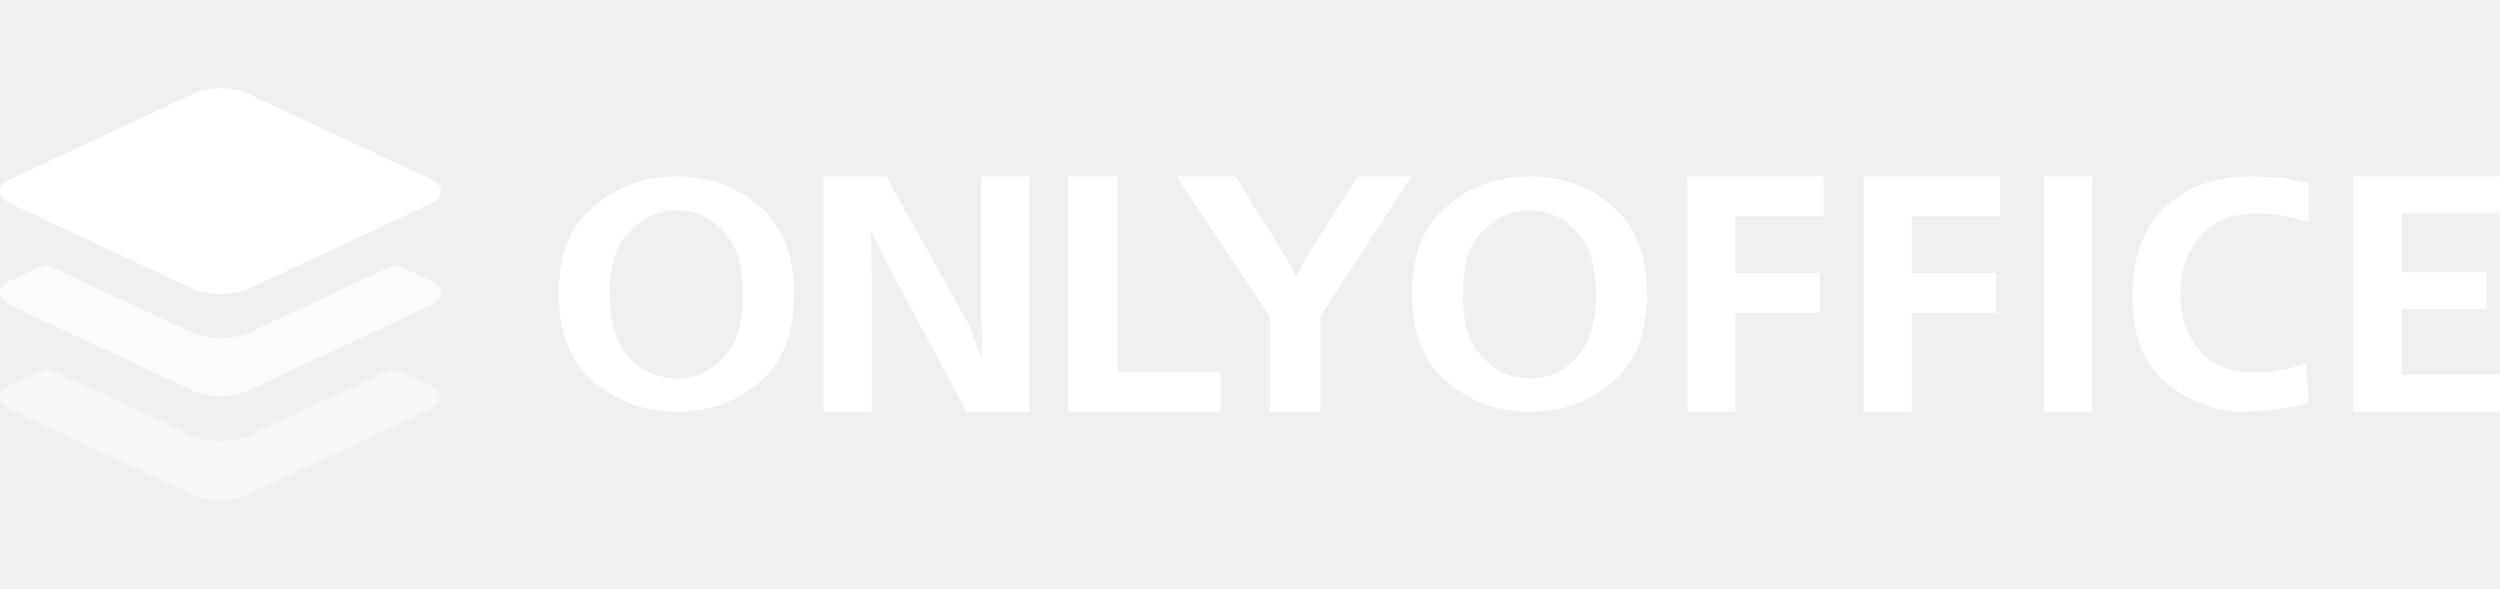
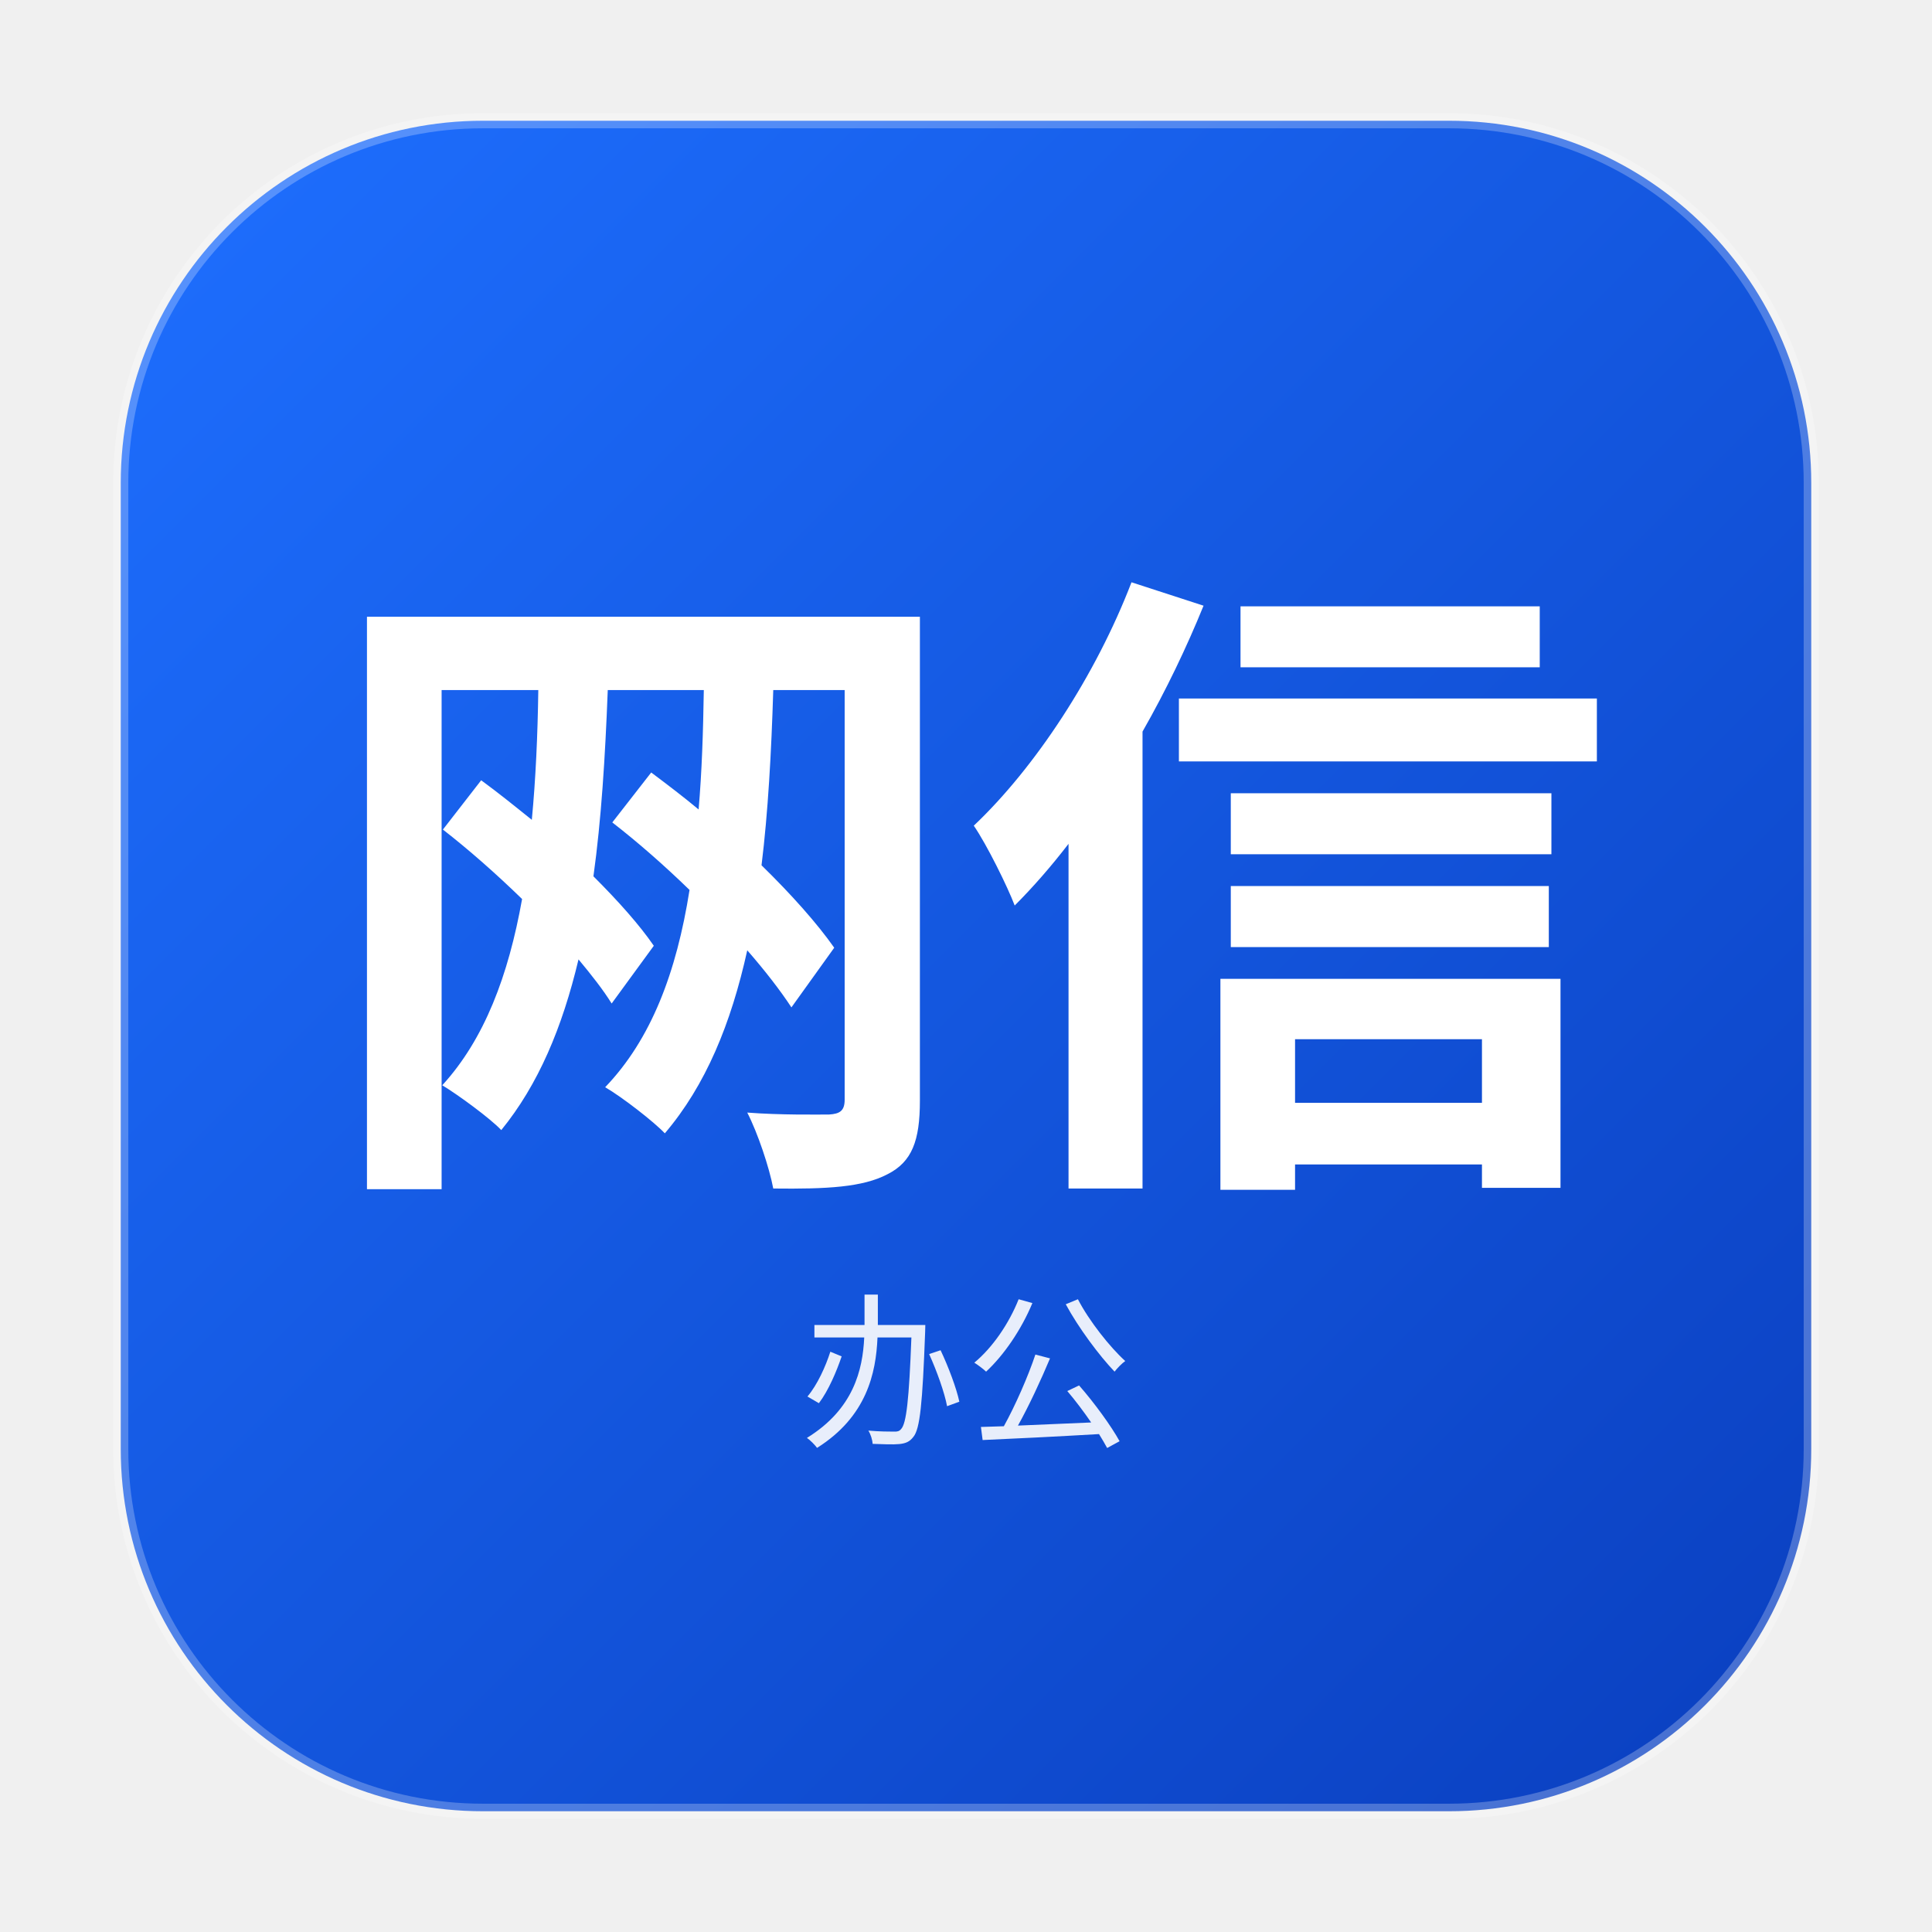
- <svg xmlns="http://www.w3.org/2000/svg" width="85" height="20" fill="none" viewBox="0 0 85 20">
-   <path fill="#fff" d="M20.211 7.003C19.395 7.655 19 8.658 19 9.987s.395 2.332 1.21 3.009S21.947 14 23.026 14c1.053 0 2-.326 2.79-1.003.79-.652 1.184-1.655 1.184-2.984 0-1.354-.395-2.332-1.184-3.009S24.105 6 23.026 6 21 6.326 20.211 7.003m1.053 4.991c-.342-.426-.526-1.078-.526-2.006 0-.903.184-1.555.526-1.956.368-.426.763-.702 1.184-.803.105-.025.211-.05.289-.05.079-.025.158-.025.263-.025q.073 0 .145.013l.145.013c.079 0 .184.025.289.05.421.1.816.376 1.158.803s.526 1.103.526 1.981-.184 1.555-.526 1.981-.737.702-1.158.803l-.052.013a1 1 0 0 1-.237.037c-.105.025-.184.025-.29.025a1 1 0 0 1-.132-.013l-.132-.013a1 1 0 0 1-.237-.037l-.052-.013c-.421-.1-.815-.376-1.183-.803M30.134 6H28v8h1.639V9.282l-.026-1.41h.026l.416.897L32.866 14H35V6h-1.639v4.718l.026 1.41h-.026l-.416-1.077zm6.186 0H38v6.641h3.5V14h-5.18zm5.687 0H40l3.161 4.744V14h1.732v-3.256L48 6h-1.842l-1.787 2.821-.275.538h-.055l-.275-.538zM48 9.987c0-1.329.395-2.332 1.211-2.984C50 6.326 50.947 6 52.026 6s2 .326 2.79 1.003S56 8.658 56 10.013c0 1.329-.395 2.332-1.184 2.984-.79.677-1.737 1.003-2.79 1.003-1.079 0-2-.326-2.816-1.003-.789-.677-1.21-1.68-1.21-3.01m1.737 0c0 .928.184 1.58.526 2.006.368.426.737.702 1.184.803.105.025.21.05.289.05.039 0 .086.006.132.013l.132.013c.105 0 .184 0 .289-.025a1 1 0 0 0 .237-.037l.038-.009.014-.003c.421-.1.816-.376 1.158-.803s.526-1.103.526-1.981-.184-1.555-.526-1.981-.737-.702-1.158-.803c-.105-.025-.21-.05-.289-.05a1 1 0 0 1-.145-.013L52 7.154c-.105 0-.184 0-.263.025-.079 0-.184.025-.289.05-.421.1-.816.376-1.184.803-.342.401-.526 1.053-.526 1.956zM62 6h-4.63v8H59v-3.359h2.871V9.282H59V7.359h3zm1.37 0H68v1.359h-3v1.923h2.871v1.359H65V14h-1.63zm6.13 0v8h1.638V6zm9 .202v1.363a4.6 4.6 0 0 0-.843-.227 6 6 0 0 0-.967-.076c-.818 0-1.438.252-1.884.782-.446.505-.669 1.161-.669 1.943 0 .757.198 1.388.62 1.893s1.016.782 1.785.782c.236 0 .471-.019.739-.04l.129-.01a4 4 0 0 0 .992-.278l.099 1.338c-.05.025-.124.05-.198.076l-.322.076q-.22.05-.446.08l-.297.046-.917.05h-.248c-.893-.05-1.711-.404-2.455-1.009-.744-.631-1.116-1.615-1.116-2.927 0-1.287.372-2.297 1.091-3.003S75.302 6 76.517 6l.868.025c.236.022.454.063.684.106l.109.02a.3.3 0 0 0 .087.025.4.4 0 0 1 .087.025c.015-.016.04-.012.074-.007q.032.006.074.008M85 6h-5v8h5v-1.256h-3.336v-2.231h2.885V9.256h-2.885v-2H85z" />
-   <path fill="#fff" fill-opacity=".5" d="m1.605 12.508 4.958 2.318c.503.229 1.348.229 1.874 0l4.936-2.307 1.188.557c.525.252.525.641 0 .87l-6.169 2.883c-.48.229-1.325.229-1.828 0l-6.17-2.884c-.526-.252-.526-.641 0-.87l1.21-.568z" />
-   <path fill="#fff" fill-opacity=".75" d="m1.555 8.985 5.008 2.341c.503.229 1.348.229 1.874 0l5.008-2.341 1.161.544c.526.252.526.641 0 .87l-6.169 2.883c-.526.252-1.371.252-1.874 0L.394 10.398c-.526-.252-.526-.641 0-.87z" />
-   <path fill="#fff" d="M6.563 9.825.394 6.942c-.526-.252-.526-.641 0-.87l6.169-2.883c.525-.252 1.371-.252 1.874 0l6.169 2.883c.525.252.525.641 0 .87L8.437 9.825c-.526.229-1.371.229-1.874 0" />
+ <svg xmlns="http://www.w3.org/2000/svg" width="512" height="512" viewBox="0 0 512 512">
+   <defs>
+     <linearGradient id="g" x1="0" y1="0" x2="1" y2="1">
+       <stop offset="0" stop-color="#1E6FFF" />
+       <stop offset="1" stop-color="#0A3FBF" />
+     </linearGradient>
+   </defs>
+   <rect x="32" y="32" width="448" height="448" rx="96" fill="url(#g)" />
+   <rect x="32" y="32" width="448" height="448" rx="96" fill="none" stroke="#ffffff" stroke-opacity="0.25" stroke-width="4" />
+   <text x="256" y="300" font-family="PingFang SC, Microsoft YaHei, sans-serif" font-size="172" font-weight="700" fill="#ffffff" text-anchor="middle">网信</text>
+   <text x="256" y="380" font-family="PingFang SC, Microsoft YaHei, sans-serif" font-size="44" font-weight="500" fill="#ffffff" fill-opacity="0.9" text-anchor="middle">办公</text>
</svg>
